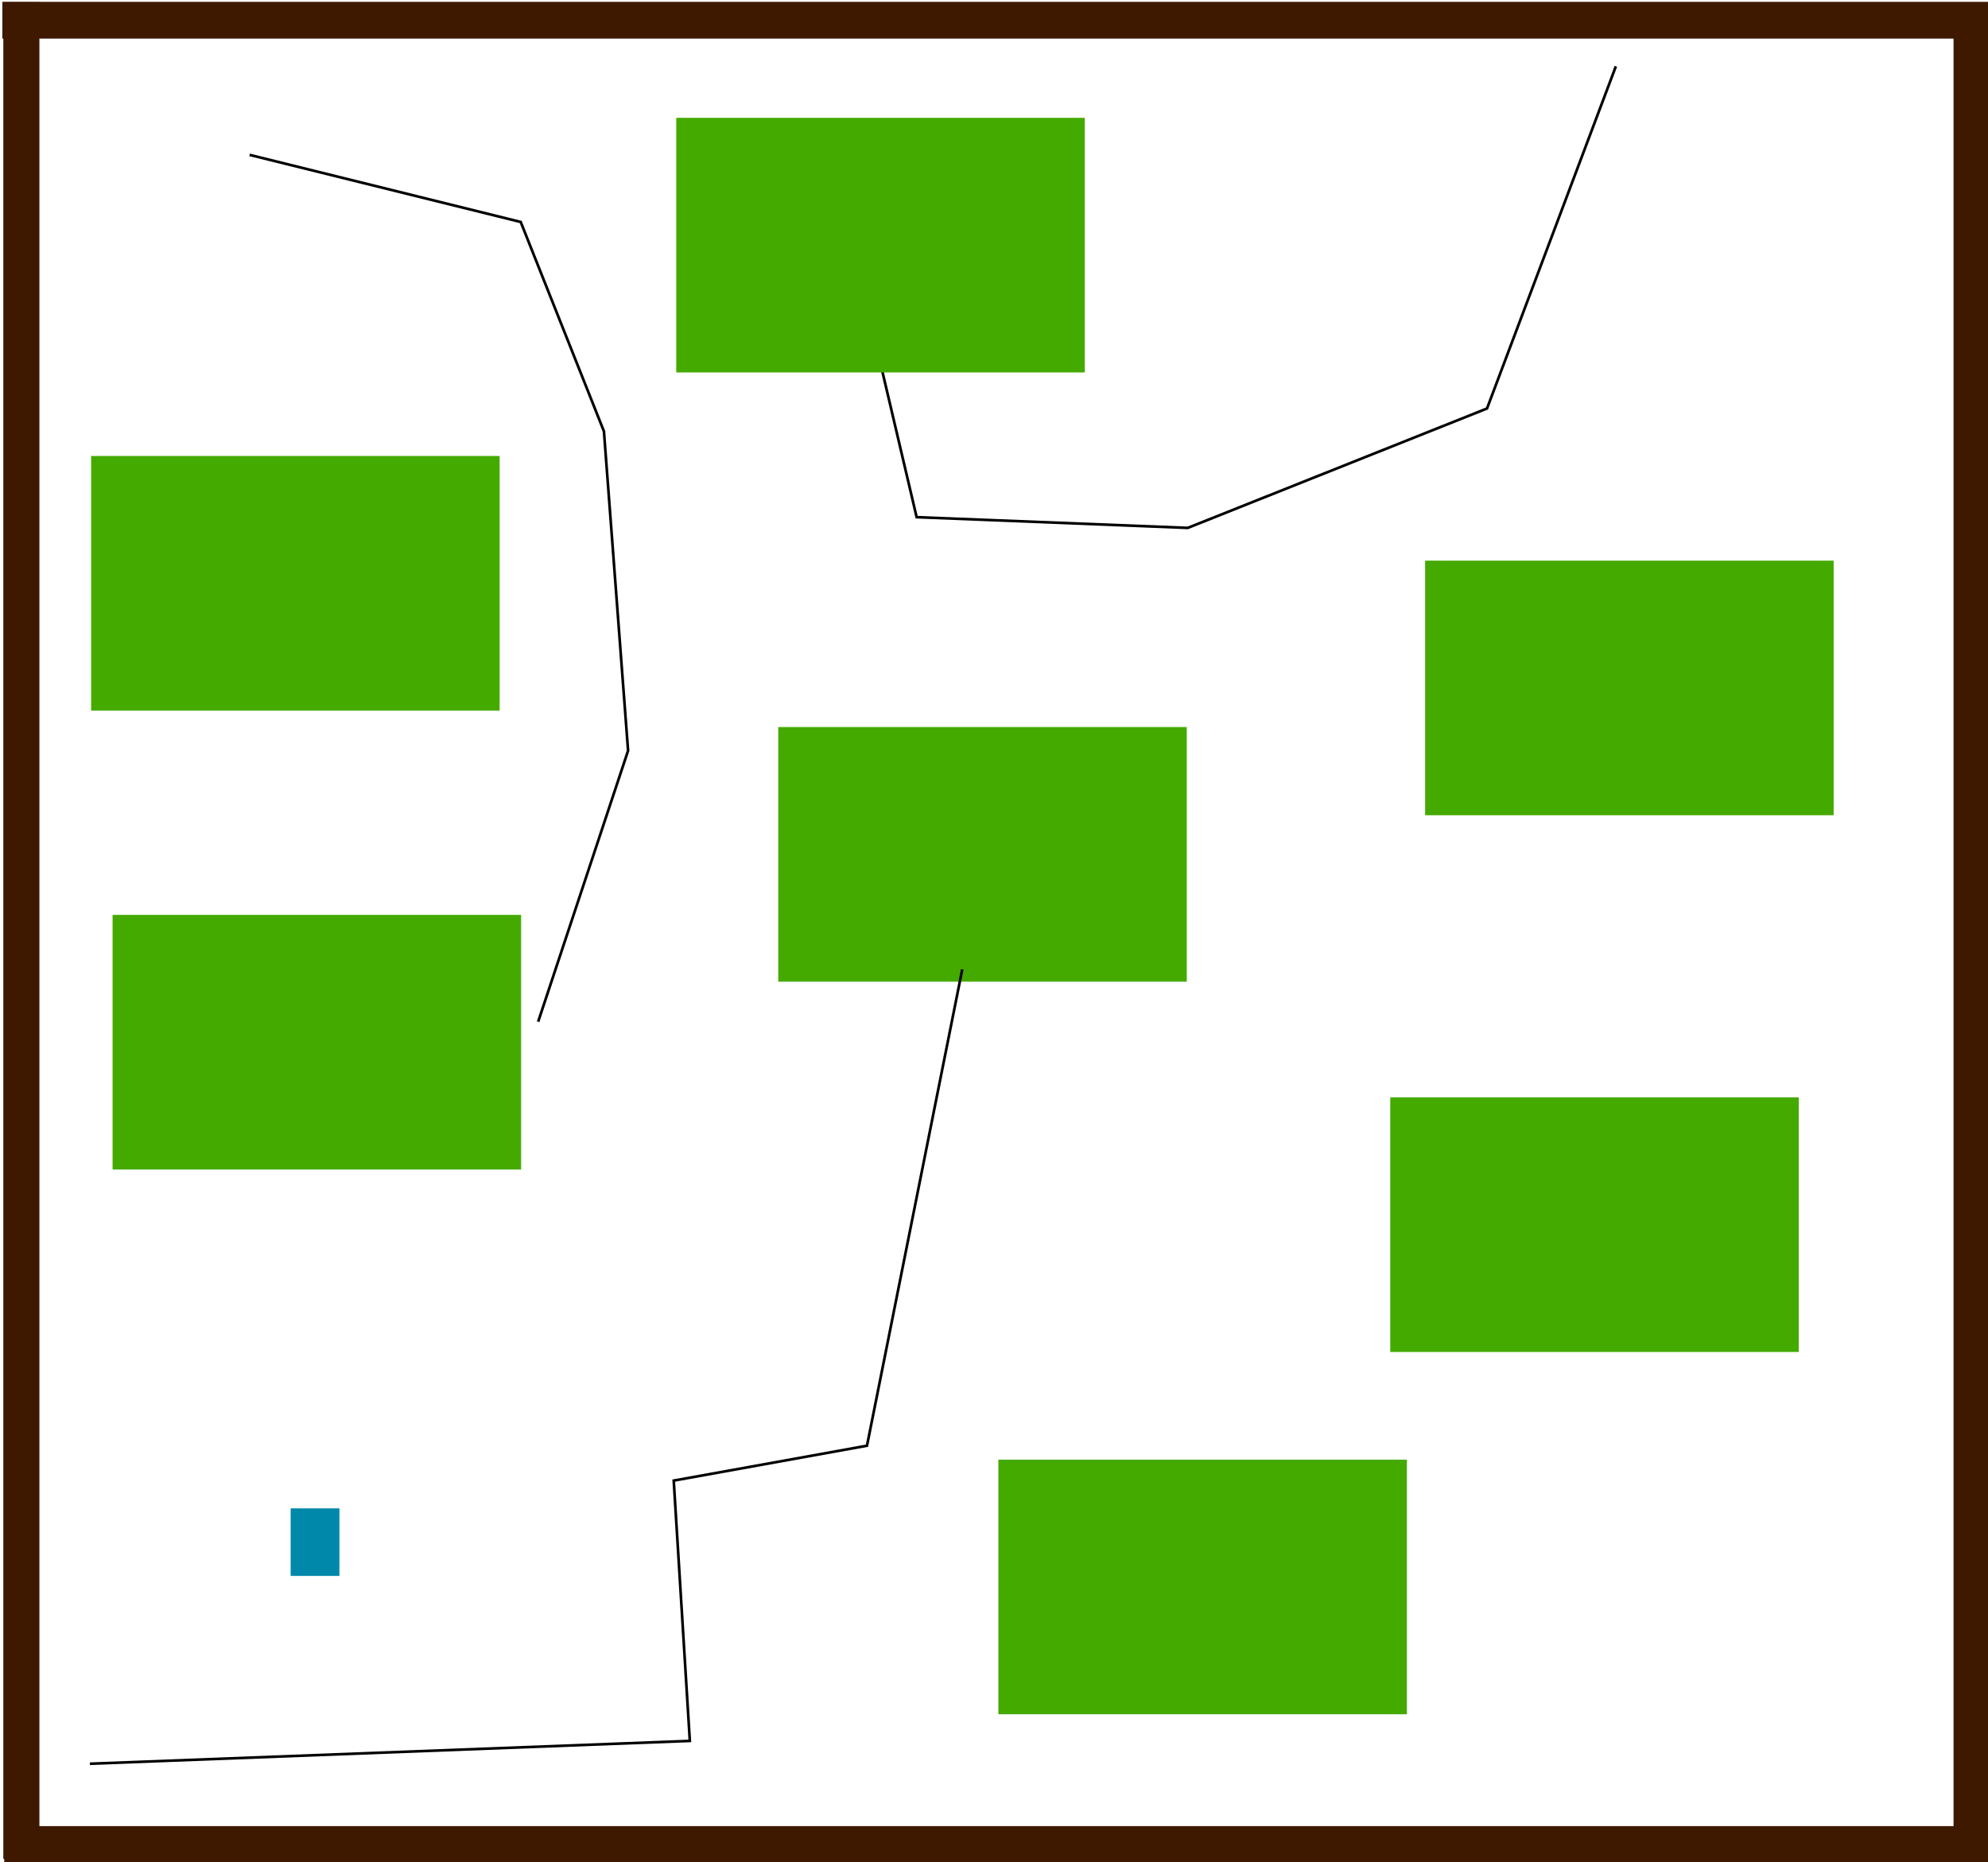
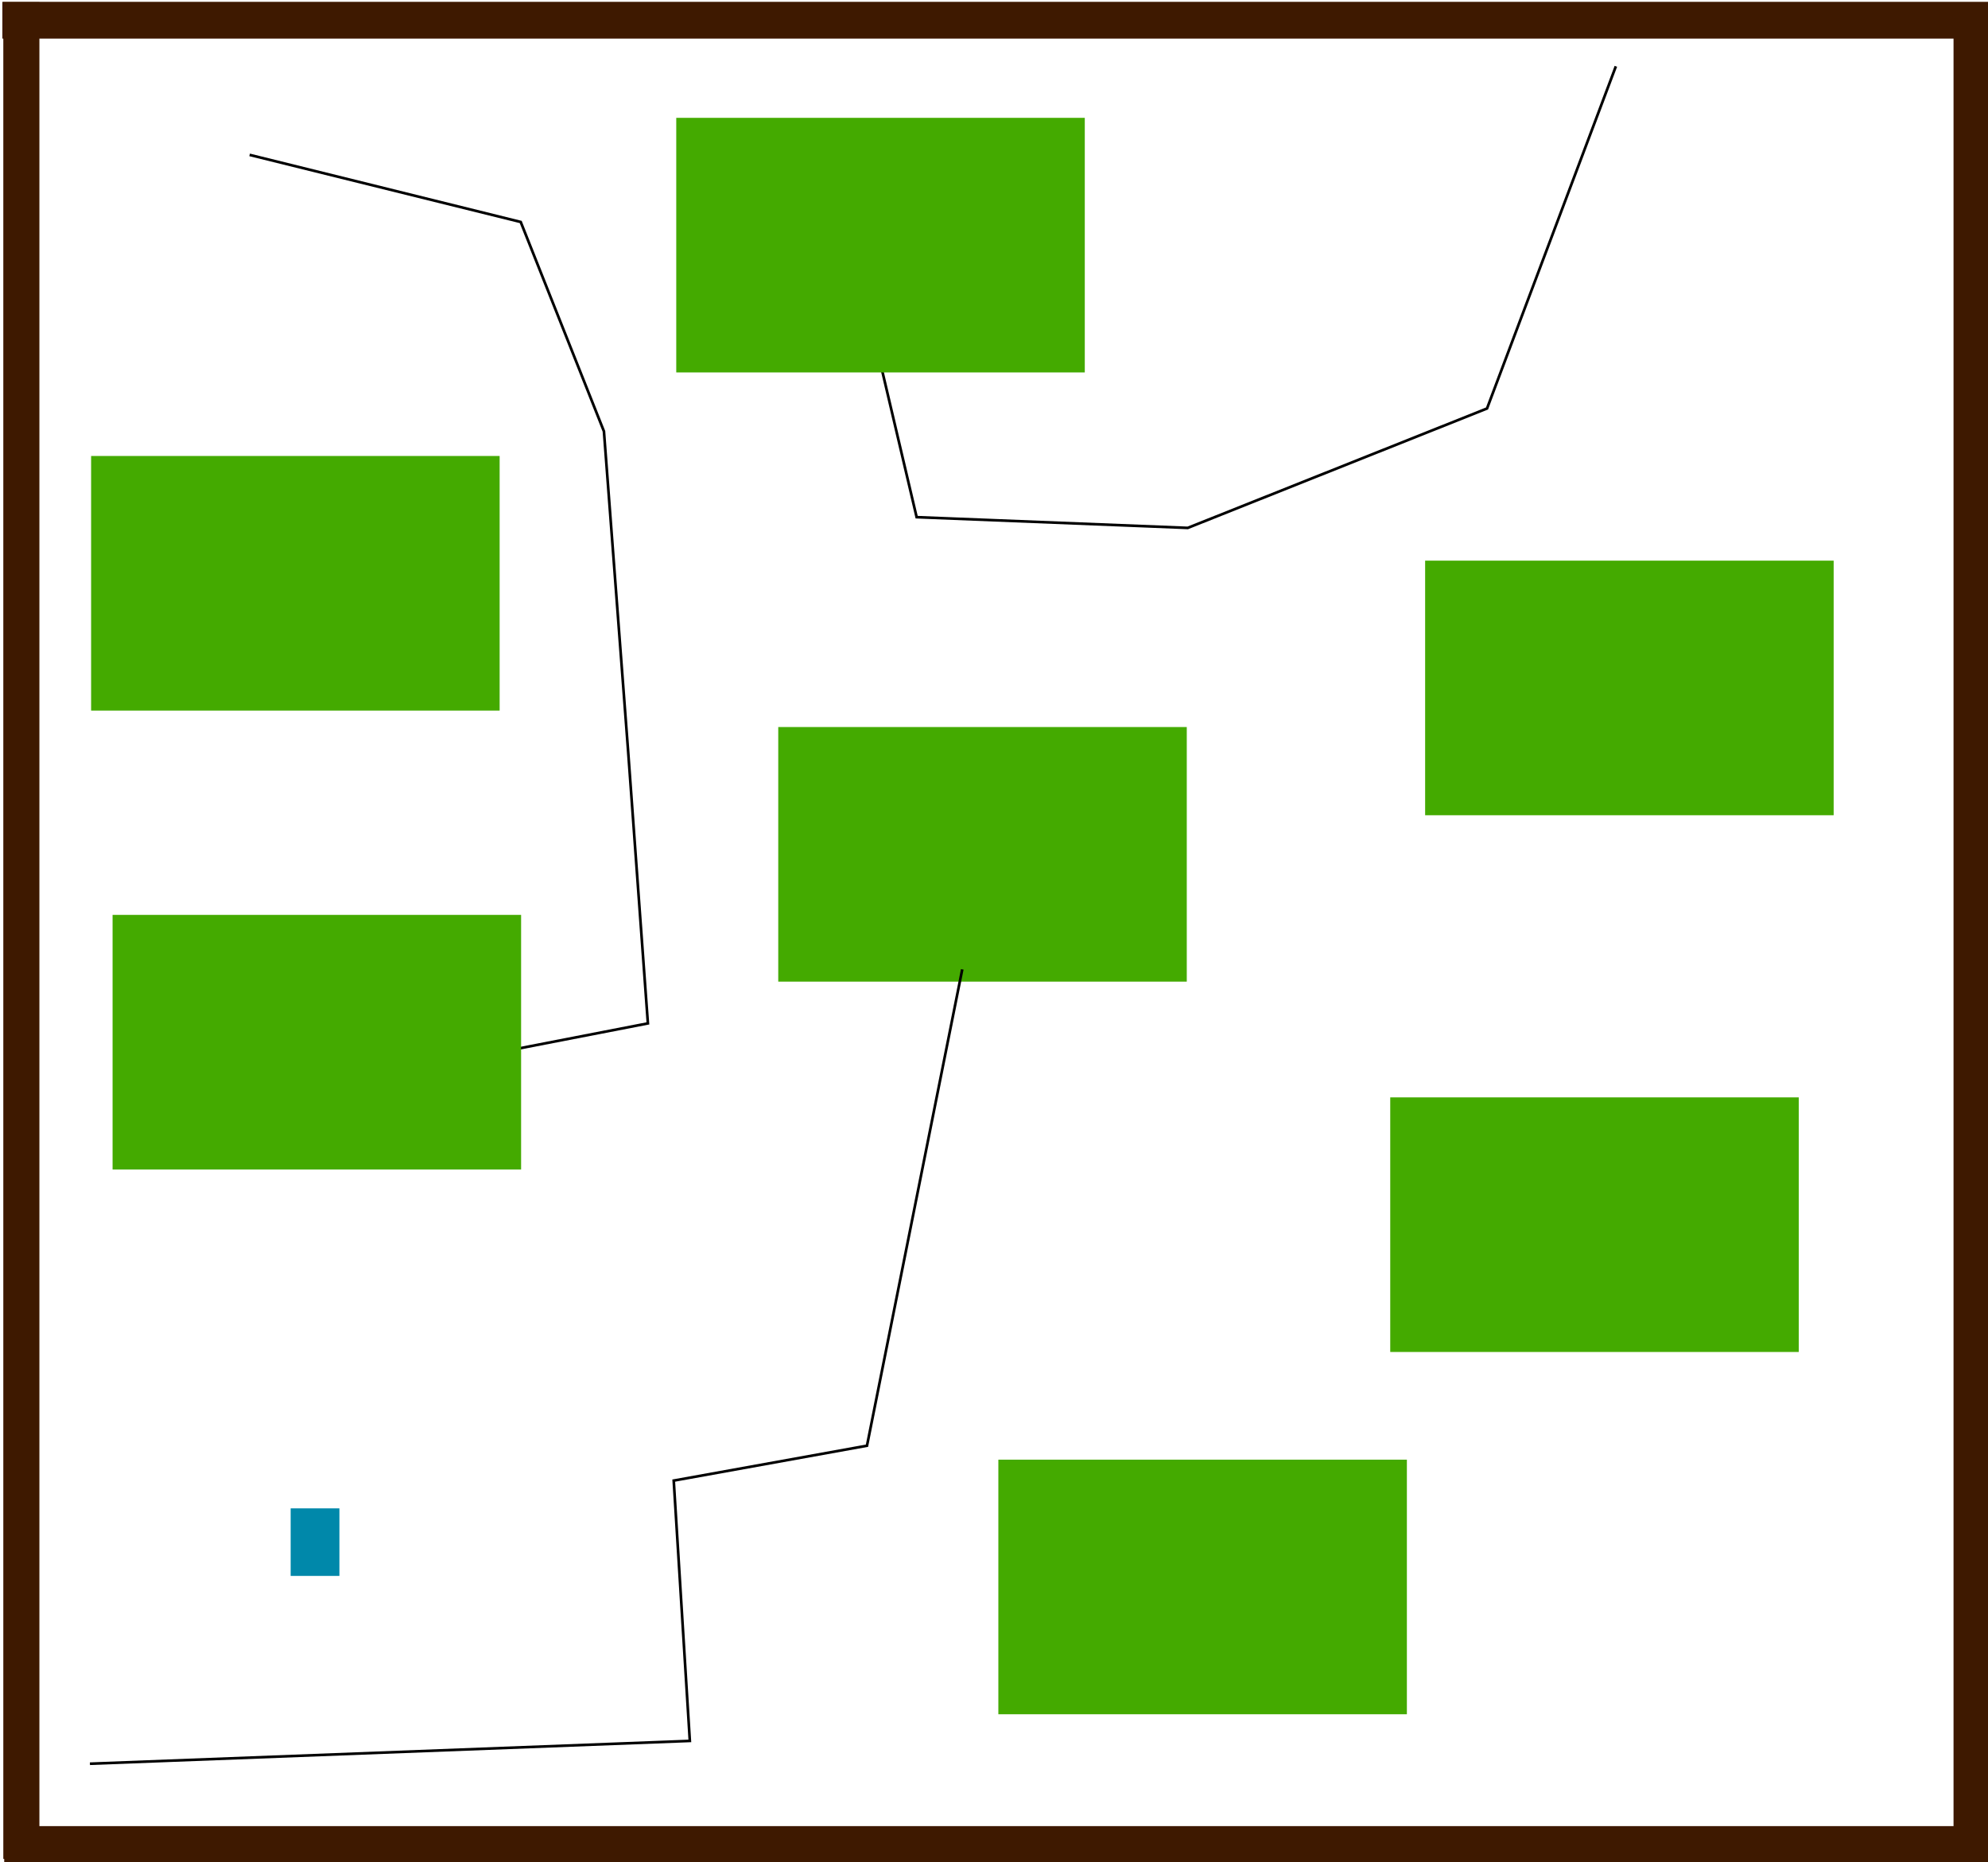
<svg xmlns="http://www.w3.org/2000/svg" width="197.951mm" height="185.408mm" viewBox="0 0 197.951 185.408" version="1.1" id="svg1623">
  <defs id="defs1617" />
  <g id="layer1">
    <rect y="181.867" x="0.421" height="3.724" width="197.586" id="rect2172" style="opacity:1;fill:#3e1900;fill-opacity:1;stroke:none;stroke-width:0.345;stroke-miterlimit:4;stroke-dasharray:none;stroke-dashoffset:0;stroke-opacity:1">
      </rect>
    <rect y="150.221" x="28.941" height="6.728" width="4.855" id="rect5922" style="opacity:1;fill:#0088aa;fill-opacity:1;stroke:none;stroke-width:0.125;stroke-miterlimit:4;stroke-dasharray:none;stroke-dashoffset:0;stroke-opacity:1">
      </rect>
    <rect y="0.215" x="0.33" height="184.92" width="3.593" id="rect2172-5" style="opacity:1;fill:#3e1900;fill-opacity:1;stroke:none;stroke-width:0.721;stroke-miterlimit:4;stroke-dasharray:none;stroke-dashoffset:0;stroke-opacity:1">
      </rect>
    <rect y="0.183" x="0.234" height="3.663" width="197.951" id="rect2172-2" style="opacity:1;fill:#3e1900;fill-opacity:1;stroke:none;stroke-width:0.405;stroke-miterlimit:4;stroke-dasharray:none;stroke-dashoffset:0;stroke-opacity:1">
      </rect>
    <rect y="2.888" x="194.519" height="182.247" width="3.593" id="rect2172-5-1" style="opacity:1;fill:#3e1900;fill-opacity:1;stroke:none;stroke-width:0.721;stroke-miterlimit:4;stroke-dasharray:none;stroke-dashoffset:0;stroke-opacity:1">
      </rect>
    <rect y="72.407" x="77.493" height="25.356" width="40.678" id="rect2172-5-2-47" style="opacity:1;fill:#44aa00;fill-opacity:1;stroke:none;stroke-width:0.245;stroke-miterlimit:4;stroke-dasharray:none;stroke-dashoffset:0;stroke-opacity:1">
      </rect>
    <path style="fill:none;stroke:#000000;stroke-width:0.265px;stroke-linecap:butt;stroke-linejoin:miter;stroke-opacity:1" d="m 8.954,175.653 59.735,-2.272 -1.604,-25.925 19.243,-3.475 9.488,-47.44" id="path867">
      </path>
    <path id="path873" d="M 160.896,6.605 148.067,40.682 118.267,52.575 91.273,51.506 87.531,35.604" style="fill:none;stroke:#000000;stroke-width:0.265px;stroke-linecap:butt;stroke-linejoin:miter;stroke-opacity:1">
      </path>
-     <path style="fill:none;stroke:#000000;stroke-width:0.265px;stroke-linecap:butt;stroke-linejoin:miter;stroke-opacity:1" d="m 24.856,15.425 26.994,6.682 8.285,20.847 2.405,31.805 -8.954,26.994" id="path881">
+     <path style="fill:none;stroke:#000000;stroke-width:0.265px;stroke-linecap:butt;stroke-linejoin:miter;stroke-opacity:1" d="m 24.856,15.425 26.994,6.682 8.285,20.847 2.405,31.805 1.973,27.162 -14.268,2.772" id="path881">
      </path>
    <rect style="opacity:1;fill:#44aa00;fill-opacity:1;stroke:none;stroke-width:0.245;stroke-miterlimit:4;stroke-dasharray:none;stroke-dashoffset:0;stroke-opacity:1" id="rect2867" width="40.678" height="25.356" x="67.337" y="11.736">
      </rect>
    <rect y="109.29" x="138.43" height="25.356" width="40.678" id="rect2871" style="opacity:1;fill:#44aa00;fill-opacity:1;stroke:none;stroke-width:0.245;stroke-miterlimit:4;stroke-dasharray:none;stroke-dashoffset:0;stroke-opacity:1">
      </rect>
    <rect style="opacity:1;fill:#44aa00;fill-opacity:1;stroke:none;stroke-width:0.245;stroke-miterlimit:4;stroke-dasharray:none;stroke-dashoffset:0;stroke-opacity:1" id="rect2875" width="40.678" height="25.356" x="11.21" y="91.115">
      </rect>
    <rect y="45.412" x="9.072" height="25.356" width="40.678" id="rect2879" style="opacity:1;fill:#44aa00;fill-opacity:1;stroke:none;stroke-width:0.245;stroke-miterlimit:4;stroke-dasharray:none;stroke-dashoffset:0;stroke-opacity:1">
      </rect>
    <rect style="opacity:1;fill:#44aa00;fill-opacity:1;stroke:none;stroke-width:0.245;stroke-miterlimit:4;stroke-dasharray:none;stroke-dashoffset:0;stroke-opacity:1" id="rect2883" width="40.678" height="25.356" x="99.409" y="145.371">
      </rect>
    <rect y="55.836" x="141.905" height="25.356" width="40.678" id="rect2887" style="opacity:1;fill:#44aa00;fill-opacity:1;stroke:none;stroke-width:0.245;stroke-miterlimit:4;stroke-dasharray:none;stroke-dashoffset:0;stroke-opacity:1">
      </rect>
  </g>
</svg>
